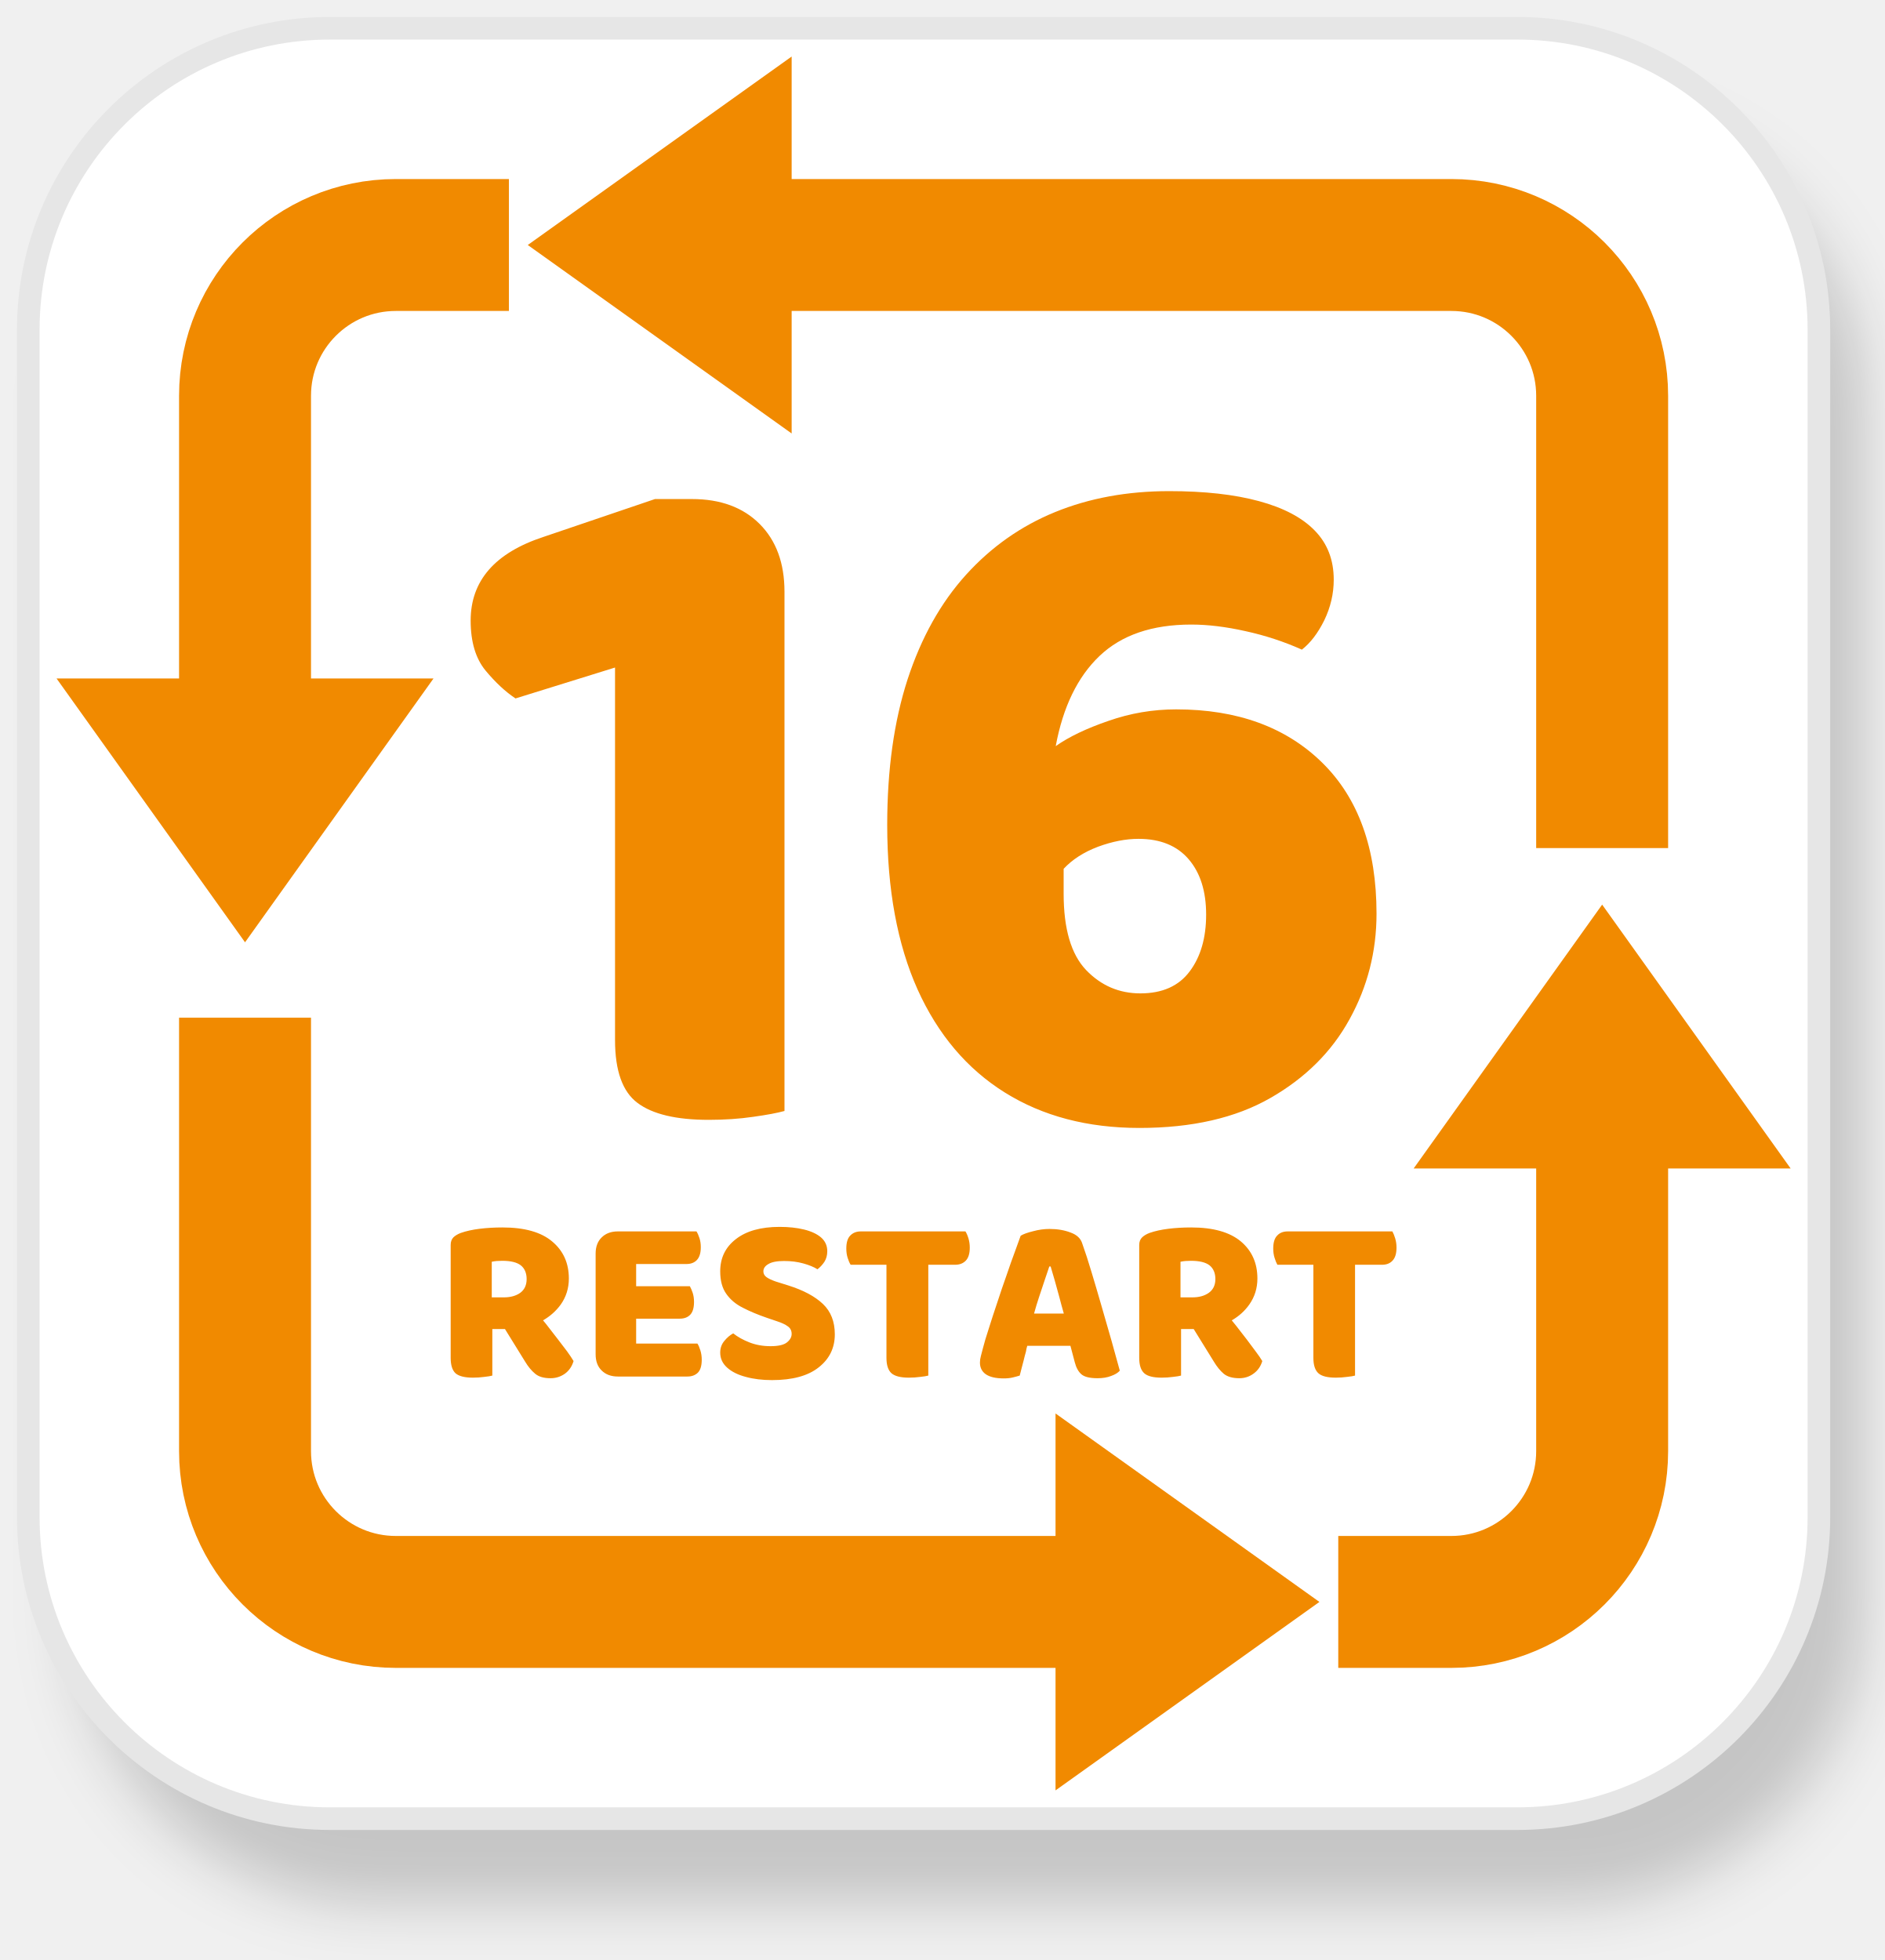
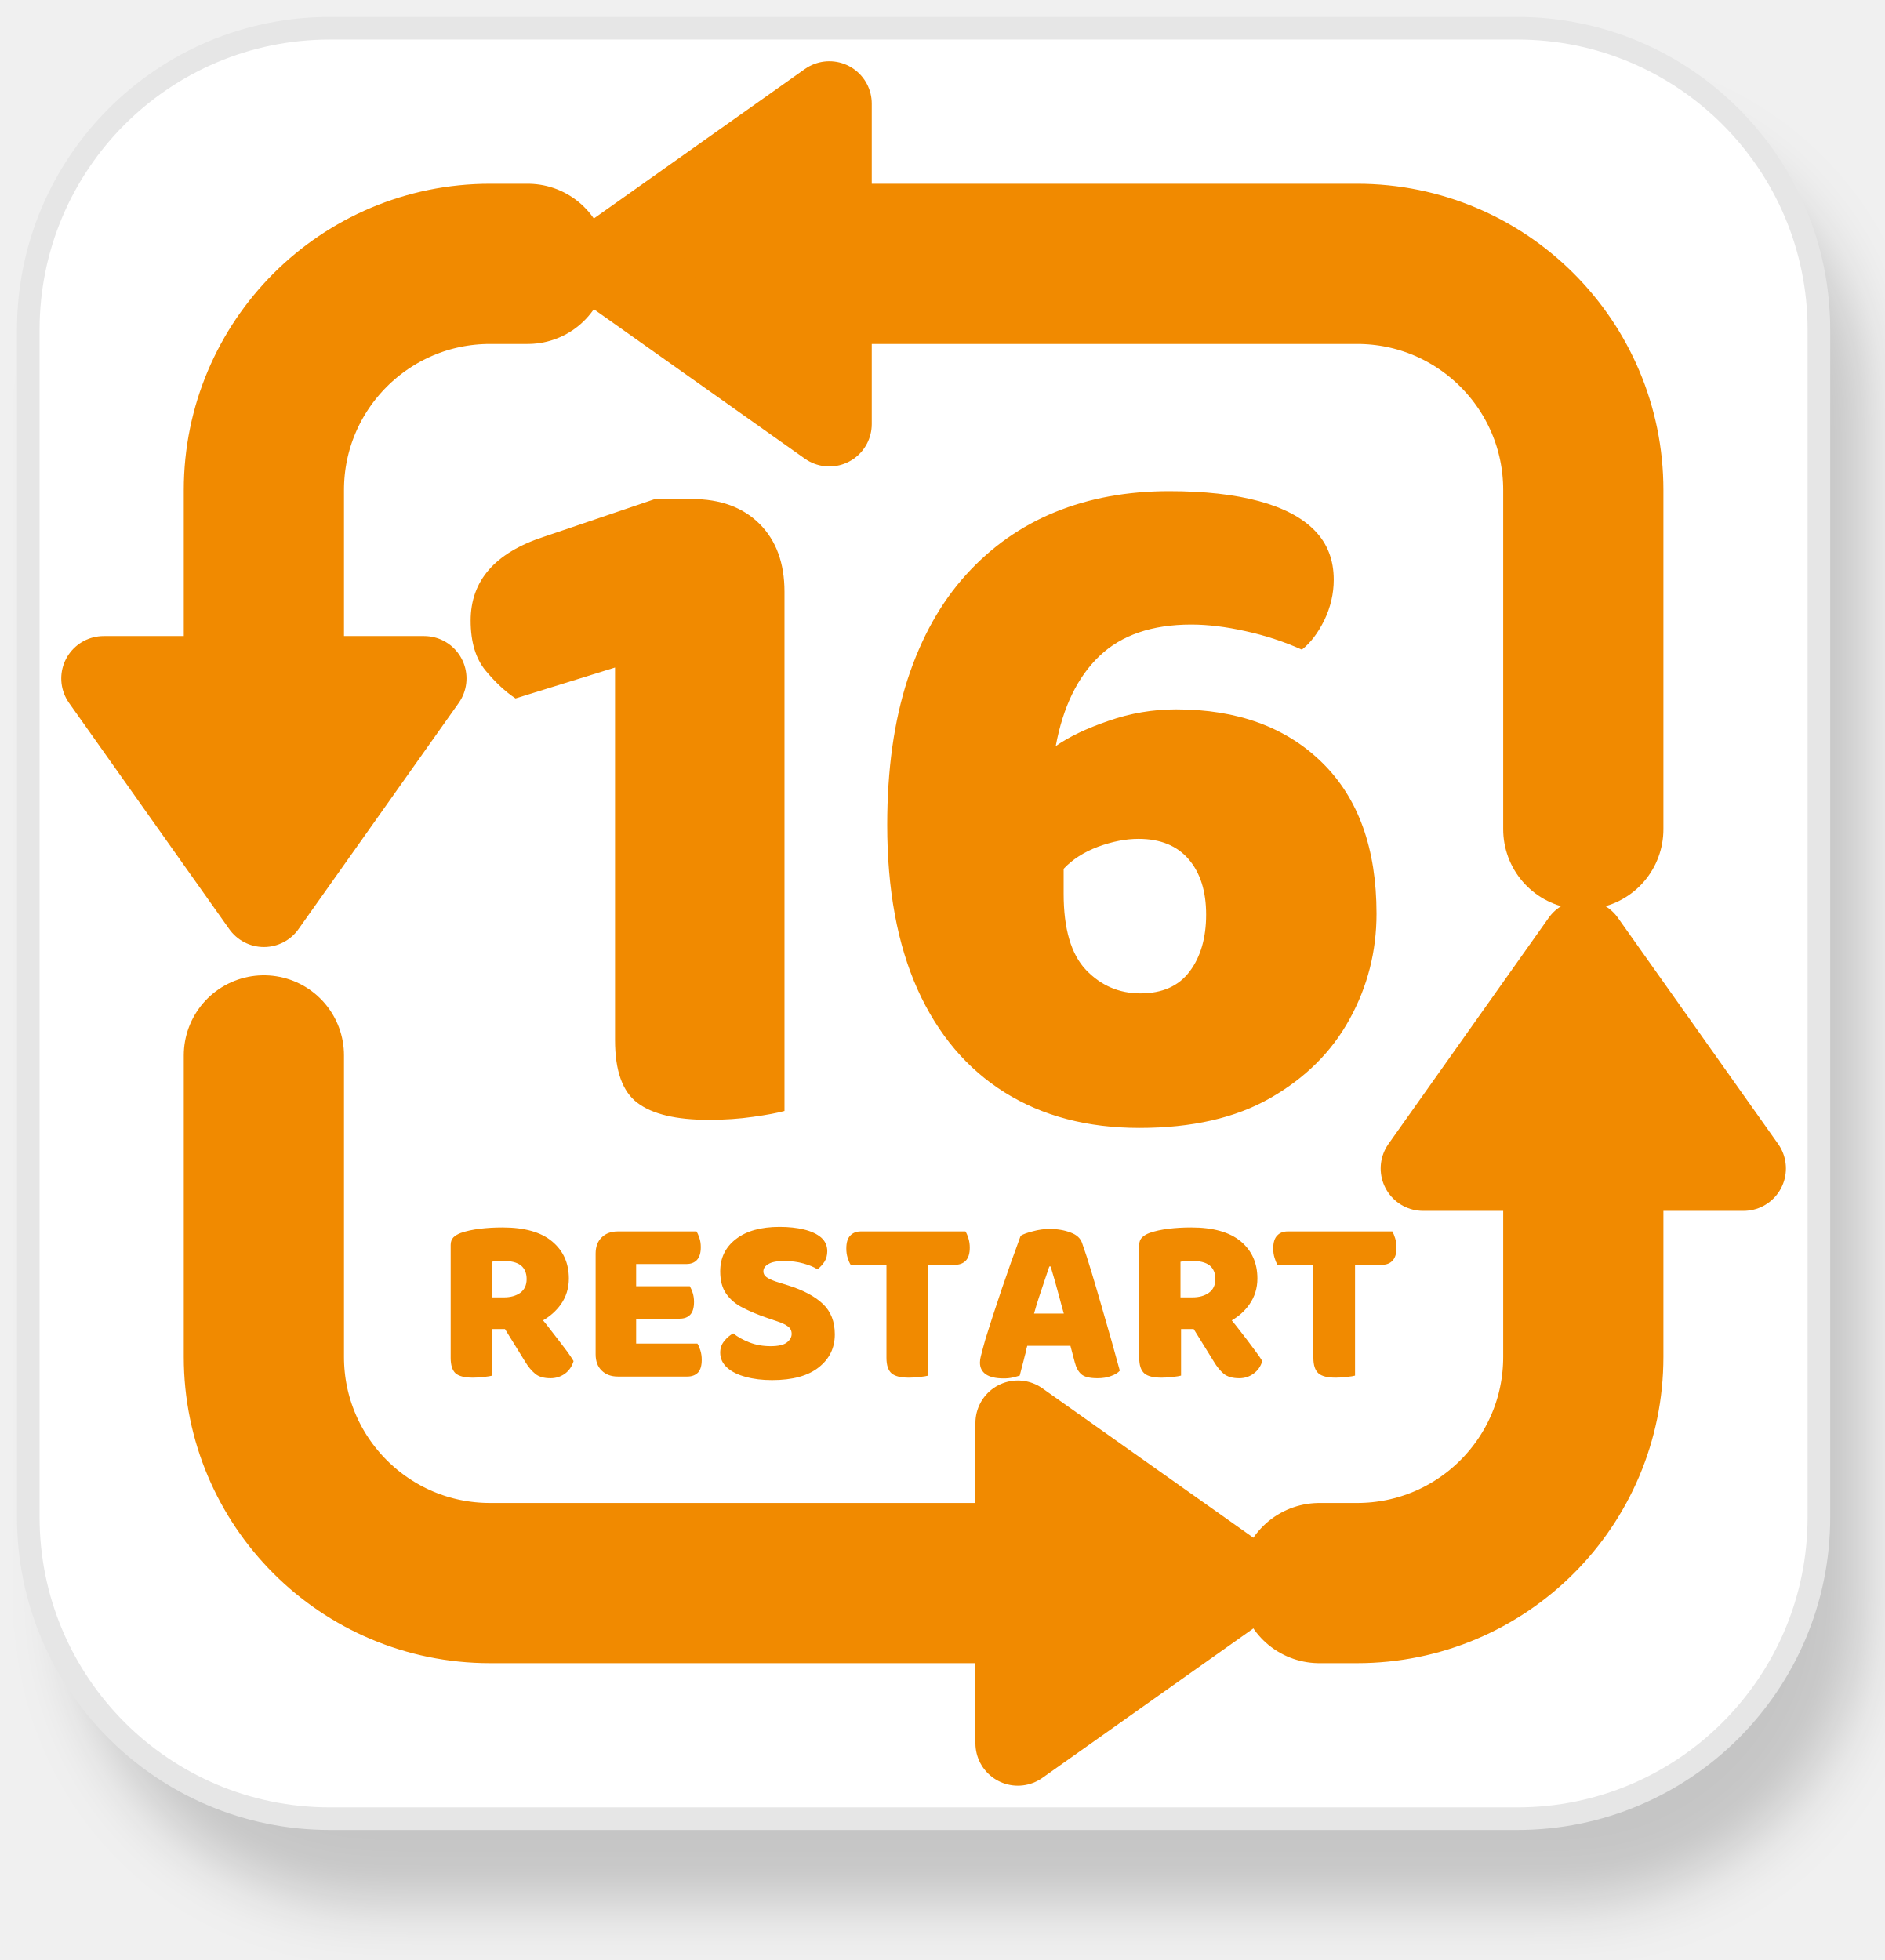
<svg xmlns="http://www.w3.org/2000/svg" viewBox="0 0 100 104" width="100" height="104">
  <defs>
    <filter id="soft" x="-10%" y="-10%" width="130%" height="130%">
      <feGaussianBlur stdDeviation="1.6" />
    </filter>
  </defs>
  <rect x="4" y="6" width="95" height="95" rx="16" fill="#000" opacity="0.18" filter="url(#soft)" />
  <rect x="1.5" y="1.5" width="95" height="95" rx="16" fill="#ffffff" stroke="#e6e6e6" stroke-width="1.2" />
-   <g fill="none" stroke="#f18a00" stroke-width="7" stroke-linejoin="round">
-     <path d="M85 45 V21 a8 8 0 0 0 -8 -8 H41" />
-     <path d="M27 13 H21 a8 8 0 0 0 -8 8 V37" />
-     <path d="M13 54 V77 a8 8 0 0 0 8 8 H57" />
-     <path d="M71 85 H77 a8 8 0 0 0 8 -8 V61" />
+   <g fill="none" stroke="#f18a00" stroke-width="8.5" stroke-linecap="round" stroke-linejoin="round">
+     <path d="M84 44 V26 a12 12 0 0 0 -12 -12 H44" />
+     <path d="M28 14 H26 a12 12 0 0 0 -12 12 V36" />
+     <path d="M14 56 V72 a12 12 0 0 0 12 12 H54" />
+     <path d="M70 84 H72 a12 12 0 0 0 12 -12 V62" />
  </g>
-   <g fill="#f18a00">
-     <path d="M42 3 L42 23 L28 13 Z" />
-     <path d="M3 36 L23 36 L13 50 Z" />
-     <path d="M56 75 L56 95 L70 85 Z" />
-     <path d="M75 62 L95 62 L85 48 Z" />
+   <g fill="#f18a00" stroke="#f18a00" stroke-width="4.5" stroke-linejoin="round">
+     <path d="M44 5.5 L44 22.5 L32 14 Z" />
+     <path d="M5.5 36 L22.5 36 L14 48 Z" />
+     <path d="M54 75.5 L54 92.5 L66 84 Z" />
+     <path d="M75.5 62 L92.5 62 L84 50 Z" />
  </g>
  <path d="M32.63 55.19L32.63 45.04L32.63 35.42L27.35 37.06Q26.55 36.53 25.76 35.58Q24.97 34.62 24.97 32.93L24.97 32.93Q24.97 29.76 28.83 28.49L28.83 28.49L34.75 26.48L36.71 26.48Q38.98 26.48 40.3 27.8Q41.62 29.12 41.62 31.4L41.62 31.4L41.62 58.95Q41.04 59.11 39.96 59.26Q38.87 59.42 37.6 59.42L37.6 59.42Q35.01 59.42 33.82 58.52Q32.63 57.63 32.63 55.19L32.63 55.19M70.76 30.76L70.76 30.76Q70.76 31.87 70.26 32.91Q69.75 33.94 69.07 34.47L69.07 34.47Q67.64 33.83 66.08 33.49Q64.52 33.14 63.2 33.14L63.2 33.14Q60.08 33.14 58.33 34.81Q56.59 36.47 56.01 39.59L56.01 39.59Q57.06 38.85 58.81 38.25Q60.55 37.64 62.4 37.64L62.4 37.64Q67.27 37.64 70.15 40.47Q73.03 43.3 73.03 48.48L73.03 48.48Q73.03 51.49 71.6 54.08Q70.18 56.67 67.4 58.26Q64.63 59.85 60.45 59.85L60.45 59.85Q56.32 59.85 53.31 57.97Q50.3 56.09 48.68 52.5Q47.07 48.9 47.07 43.77L47.07 43.77Q47.07 39.38 48.15 36.05Q49.24 32.72 51.25 30.5Q53.26 28.28 55.98 27.17Q58.7 26.06 62.03 26.06L62.03 26.06Q64.84 26.06 66.79 26.59Q68.75 27.12 69.75 28.15Q70.76 29.18 70.76 30.76M60.5 52.71L60.5 52.71Q62.25 52.71 63.12 51.54Q63.99 50.38 63.99 48.53L63.99 48.53Q63.99 46.68 63.07 45.6Q62.14 44.51 60.4 44.51L60.4 44.51Q59.39 44.51 58.25 44.93Q57.12 45.36 56.43 46.1L56.43 46.1L56.43 47.42Q56.43 50.22 57.62 51.47Q58.81 52.71 60.5 52.71" fill="#f18a00" />
  <path d="M28.81 70.06L28.81 70.06Q28.94 70.21 29.06 70.37L29.06 70.37Q29.35 70.74 29.61 71.08Q29.87 71.42 30.09 71.71Q30.3 72 30.43 72.22L30.43 72.22Q30.3 72.65 29.97 72.89Q29.63 73.13 29.21 73.13L29.21 73.13Q28.67 73.13 28.39 72.89Q28.1 72.65 27.86 72.25L27.86 72.25L26.79 70.52L26.12 70.52L26.12 72.99Q25.98 73.03 25.69 73.06Q25.4 73.1 25.09 73.1L25.09 73.1Q24.44 73.1 24.17 72.87Q23.91 72.63 23.91 72.05L23.91 72.05L23.91 66.06Q23.91 65.8 24.06 65.65Q24.21 65.51 24.45 65.42L24.45 65.42Q24.88 65.27 25.45 65.2Q26.02 65.13 26.66 65.13L26.66 65.13Q28.41 65.13 29.29 65.87Q30.18 66.61 30.18 67.84L30.18 67.84Q30.18 68.61 29.75 69.22L29.75 69.22Q29.38 69.73 28.81 70.06M26.09 66.95L26.09 68.84L26.73 68.84Q27.26 68.84 27.6 68.6Q27.94 68.35 27.94 67.87Q27.94 67.39 27.63 67.14Q27.32 66.9 26.65 66.9L26.65 66.9Q26.48 66.9 26.36 66.91Q26.23 66.92 26.09 66.95L26.09 66.95M36.47 73.04L32.78 73.04Q32.24 73.04 31.92 72.72Q31.6 72.41 31.6 71.86L31.6 71.86L31.6 66.52Q31.6 65.97 31.92 65.66Q32.24 65.34 32.78 65.34L32.78 65.34L36.95 65.34Q37.04 65.48 37.11 65.7Q37.18 65.91 37.18 66.18L37.18 66.18Q37.18 66.64 36.97 66.86Q36.77 67.07 36.42 67.07L36.42 67.07L33.75 67.07L33.75 68.25L36.6 68.25Q36.68 68.39 36.75 68.6Q36.82 68.82 36.82 69.08L36.82 69.08Q36.82 69.55 36.62 69.76Q36.42 69.97 36.06 69.97L36.06 69.97L33.75 69.97L33.75 71.29L37 71.29Q37.09 71.43 37.16 71.66Q37.23 71.89 37.23 72.15L37.23 72.15Q37.23 72.62 37.03 72.83Q36.82 73.04 36.47 73.04L36.47 73.04M40.88 71.43L40.88 71.43Q41.5 71.43 41.75 71.23Q42 71.03 42 70.78L42 70.78Q42 70.52 41.8 70.38Q41.6 70.23 41.23 70.11L41.23 70.11L40.7 69.93Q39.97 69.68 39.41 69.39Q38.85 69.11 38.53 68.65Q38.21 68.2 38.21 67.46L38.21 67.46Q38.21 66.39 39.04 65.75Q39.87 65.1 41.36 65.1L41.36 65.1Q42.09 65.1 42.66 65.24Q43.23 65.38 43.56 65.66Q43.89 65.95 43.89 66.39L43.89 66.39Q43.89 66.71 43.74 66.95Q43.58 67.19 43.37 67.35L43.37 67.35Q43.09 67.17 42.62 67.04Q42.16 66.91 41.6 66.91L41.6 66.91Q41.03 66.91 40.77 67.07Q40.5 67.22 40.5 67.46L40.5 67.46Q40.5 67.65 40.67 67.77Q40.84 67.89 41.16 68L41.16 68L41.83 68.21Q43.03 68.59 43.66 69.19Q44.29 69.79 44.29 70.8L44.29 70.8Q44.29 71.88 43.44 72.55Q42.59 73.23 40.96 73.23L40.96 73.23Q40.18 73.23 39.57 73.06Q38.95 72.9 38.58 72.57Q38.21 72.24 38.21 71.77L38.21 71.77Q38.21 71.41 38.43 71.15Q38.64 70.89 38.9 70.75L38.9 70.75Q39.25 71.03 39.76 71.23Q40.27 71.43 40.88 71.43M50.67 67.11L49.25 67.11L49.25 72.99Q49.11 73.03 48.82 73.06Q48.53 73.1 48.22 73.1L48.22 73.1Q47.57 73.1 47.3 72.87Q47.03 72.63 47.03 72.05L47.03 72.05L47.03 67.11L45.13 67.11Q45.04 66.97 44.97 66.74Q44.9 66.52 44.9 66.25L44.9 66.25Q44.9 65.77 45.11 65.56Q45.32 65.34 45.67 65.34L45.67 65.34L51.22 65.34Q51.31 65.48 51.38 65.71Q51.45 65.94 51.45 66.2L51.45 66.2Q51.45 66.67 51.24 66.89Q51.03 67.11 50.67 67.11L50.67 67.11M56.79 71.41L54.5 71.41Q54.45 71.57 54.43 71.72L54.43 71.72Q54.36 71.96 54.31 72.18Q54.25 72.39 54.2 72.6Q54.15 72.8 54.1 72.99L54.1 72.99Q53.94 73.04 53.73 73.09Q53.53 73.14 53.25 73.14L53.25 73.14Q52.62 73.14 52.3 72.92Q51.99 72.7 51.99 72.3L51.99 72.3Q51.99 72.13 52.04 71.95Q52.09 71.77 52.15 71.53L52.15 71.53Q52.25 71.13 52.46 70.49Q52.66 69.85 52.91 69.11Q53.15 68.37 53.4 67.67Q53.64 66.96 53.85 66.4Q54.05 65.83 54.15 65.57L54.15 65.57Q54.36 65.44 54.81 65.33Q55.25 65.21 55.68 65.21L55.68 65.21Q56.31 65.21 56.8 65.4Q57.3 65.58 57.42 65.99L57.42 65.99Q57.65 66.63 57.91 67.5Q58.17 68.36 58.44 69.3Q58.71 70.24 58.97 71.14Q59.22 72.03 59.41 72.73L59.41 72.73Q59.26 72.9 58.95 73.01Q58.65 73.13 58.23 73.13L58.23 73.13Q57.61 73.13 57.37 72.92Q57.13 72.71 57.02 72.28L57.02 72.28L56.79 71.41M55.74 67.2L55.74 67.2L55.67 67.2Q55.55 67.55 55.41 67.97Q55.27 68.39 55.12 68.84L55.12 68.84Q54.98 69.26 54.86 69.7L54.86 69.7L56.44 69.7Q56.31 69.25 56.2 68.82L56.2 68.82Q56.07 68.36 55.96 67.95Q55.84 67.54 55.74 67.2M65.35 70.06L65.35 70.06Q65.47 70.21 65.6 70.37L65.6 70.37Q65.89 70.74 66.15 71.08Q66.41 71.42 66.62 71.71Q66.84 72 66.97 72.22L66.97 72.22Q66.84 72.65 66.5 72.89Q66.17 73.13 65.75 73.13L65.75 73.13Q65.21 73.13 64.92 72.89Q64.64 72.65 64.4 72.25L64.4 72.25L63.33 70.52L62.66 70.52L62.66 72.99Q62.52 73.03 62.23 73.06Q61.94 73.1 61.63 73.1L61.63 73.1Q60.97 73.1 60.71 72.87Q60.44 72.63 60.44 72.05L60.44 72.05L60.44 66.06Q60.44 65.8 60.6 65.65Q60.75 65.51 60.99 65.42L60.99 65.42Q61.42 65.27 61.99 65.2Q62.55 65.13 63.2 65.13L63.2 65.13Q64.94 65.13 65.83 65.87Q66.71 66.61 66.71 67.84L66.71 67.84Q66.71 68.61 66.28 69.22L66.28 69.22Q65.92 69.73 65.35 70.06M62.63 66.95L62.63 68.84L63.26 68.84Q63.79 68.84 64.13 68.6Q64.48 68.35 64.48 67.87Q64.48 67.39 64.17 67.14Q63.86 66.9 63.19 66.9L63.19 66.9Q63.02 66.9 62.9 66.91Q62.77 66.92 62.63 66.95L62.63 66.95M73.32 67.11L71.89 67.11L71.89 72.99Q71.76 73.03 71.46 73.06Q71.17 73.1 70.87 73.1L70.87 73.1Q70.21 73.1 69.95 72.87Q69.68 72.63 69.68 72.05L69.68 72.05L69.68 67.11L67.77 67.11Q67.69 66.97 67.62 66.74Q67.55 66.52 67.55 66.25L67.55 66.25Q67.55 65.77 67.76 65.56Q67.96 65.34 68.32 65.34L68.32 65.34L73.87 65.34Q73.95 65.48 74.02 65.71Q74.09 65.94 74.09 66.2L74.09 66.2Q74.09 66.67 73.88 66.89Q73.68 67.11 73.32 67.11L73.32 67.11" fill="#f18a00" />
</svg>
